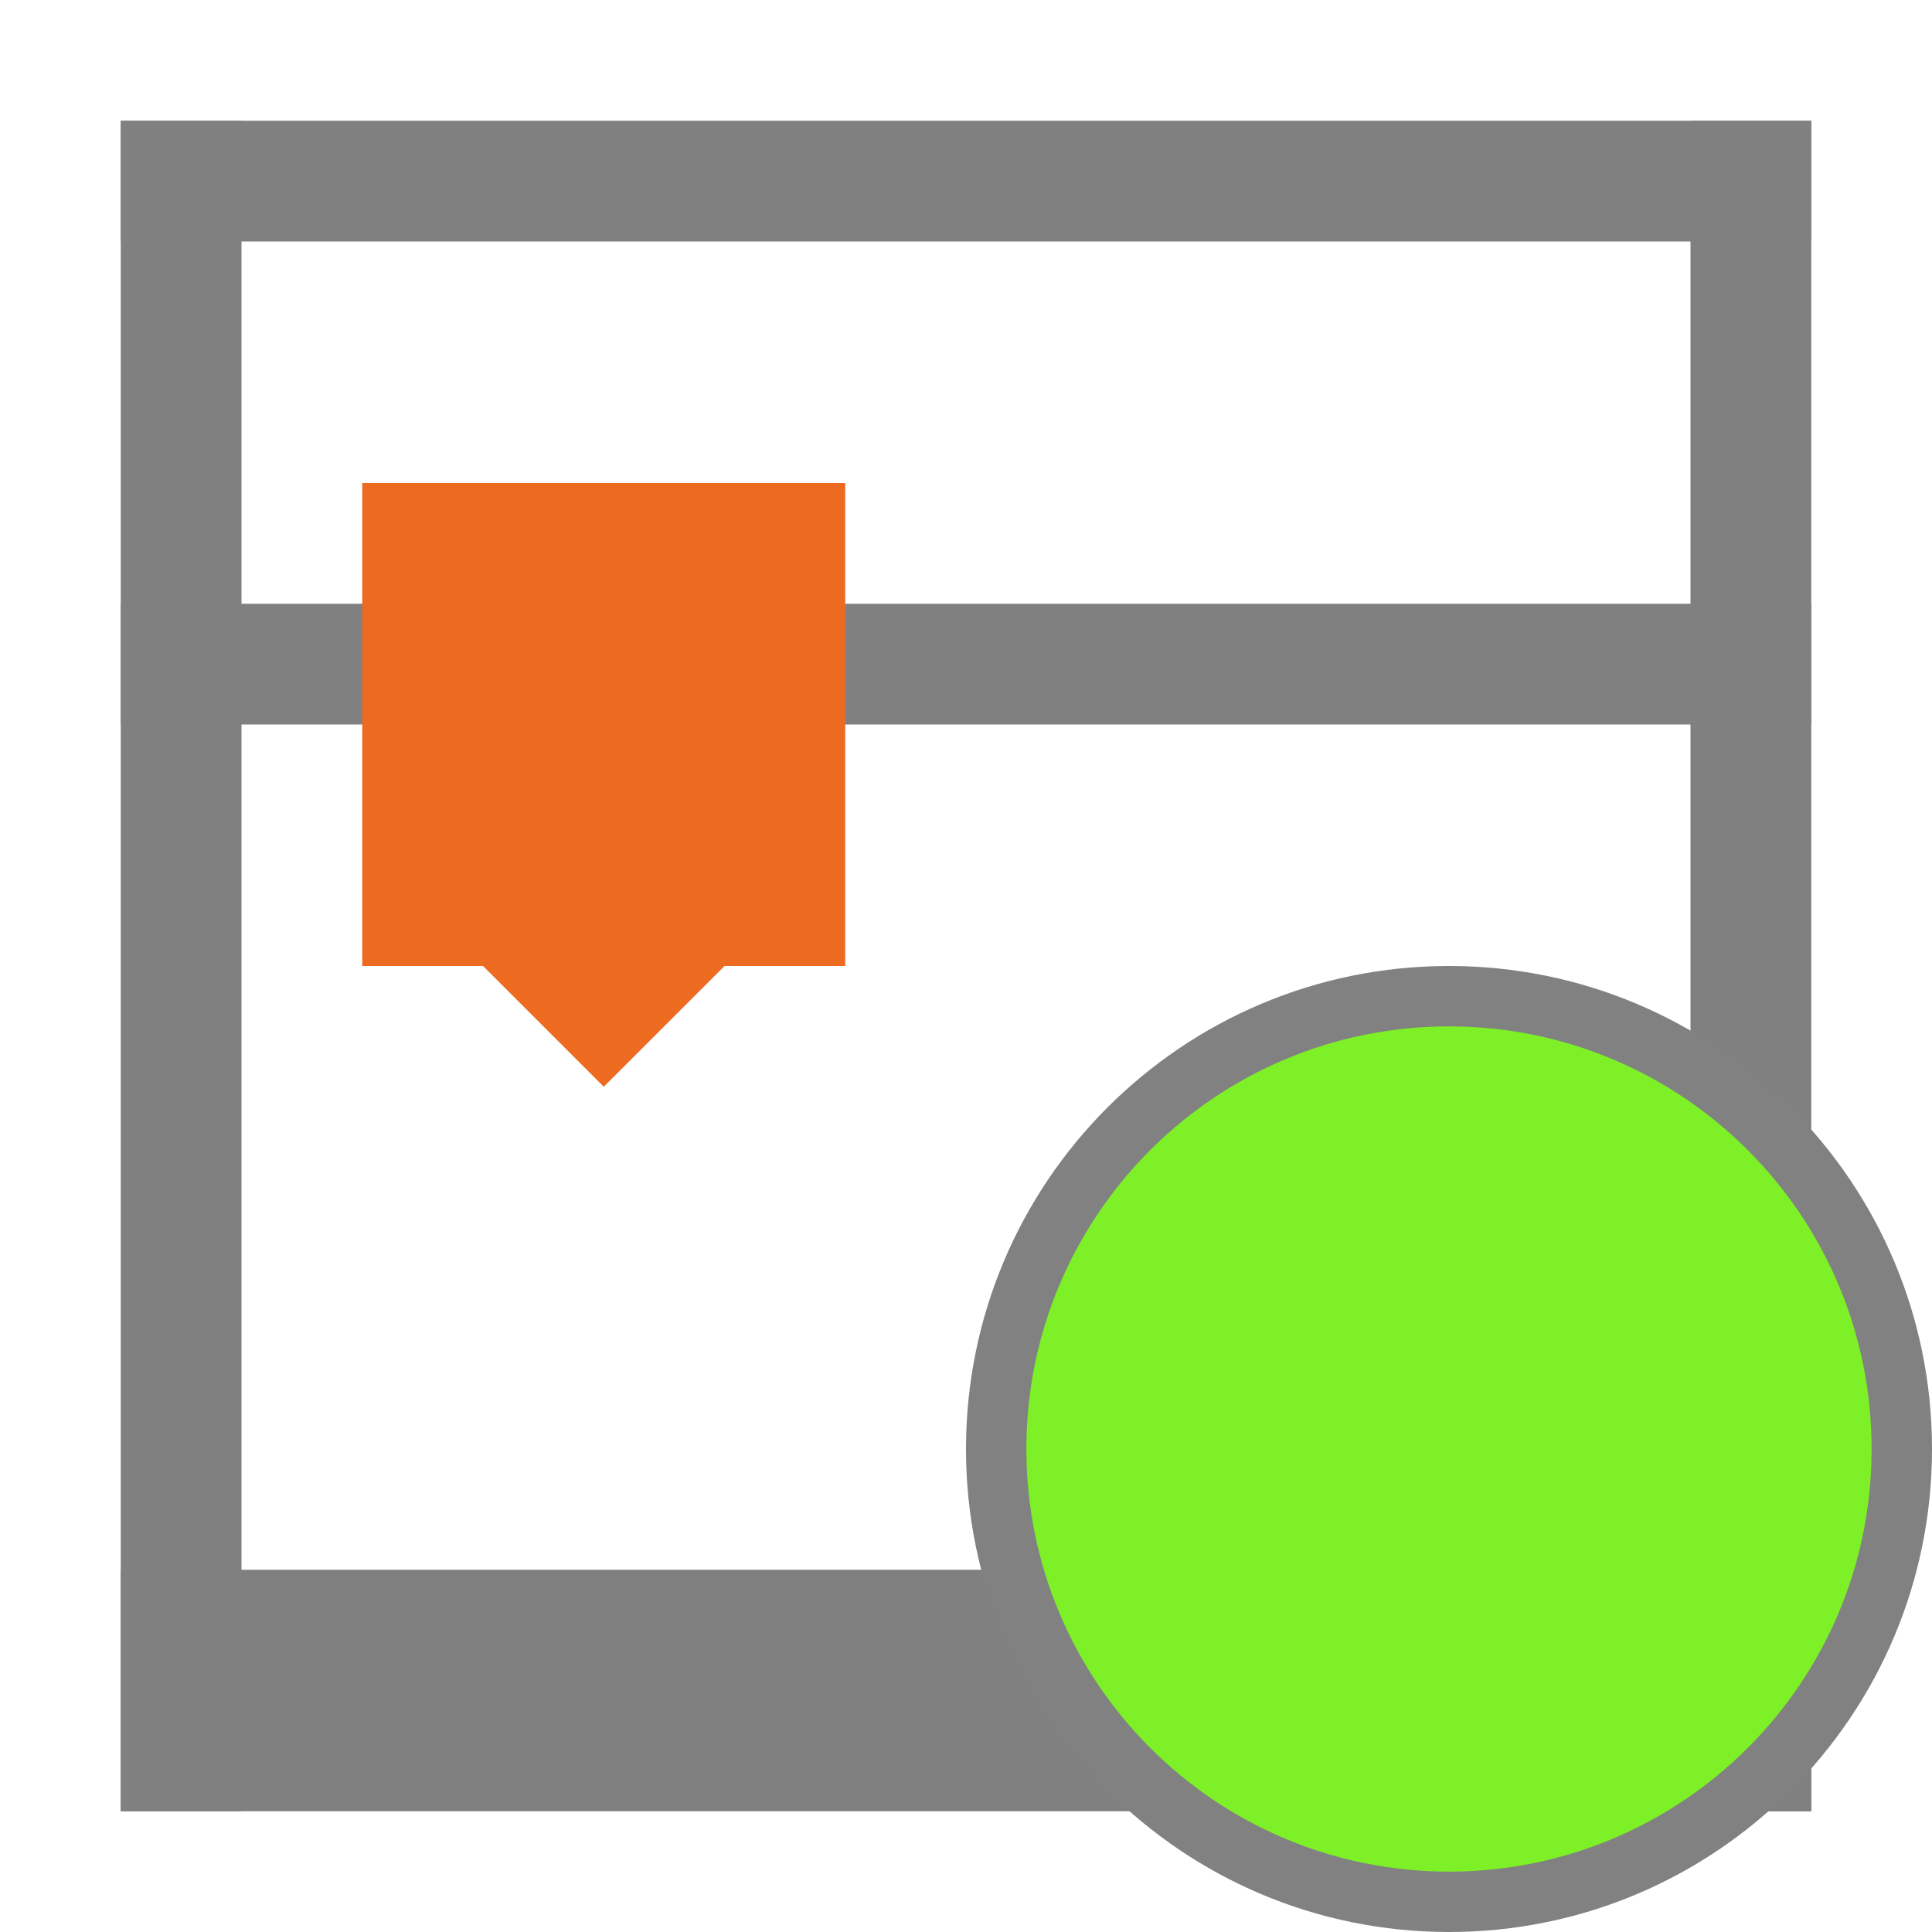
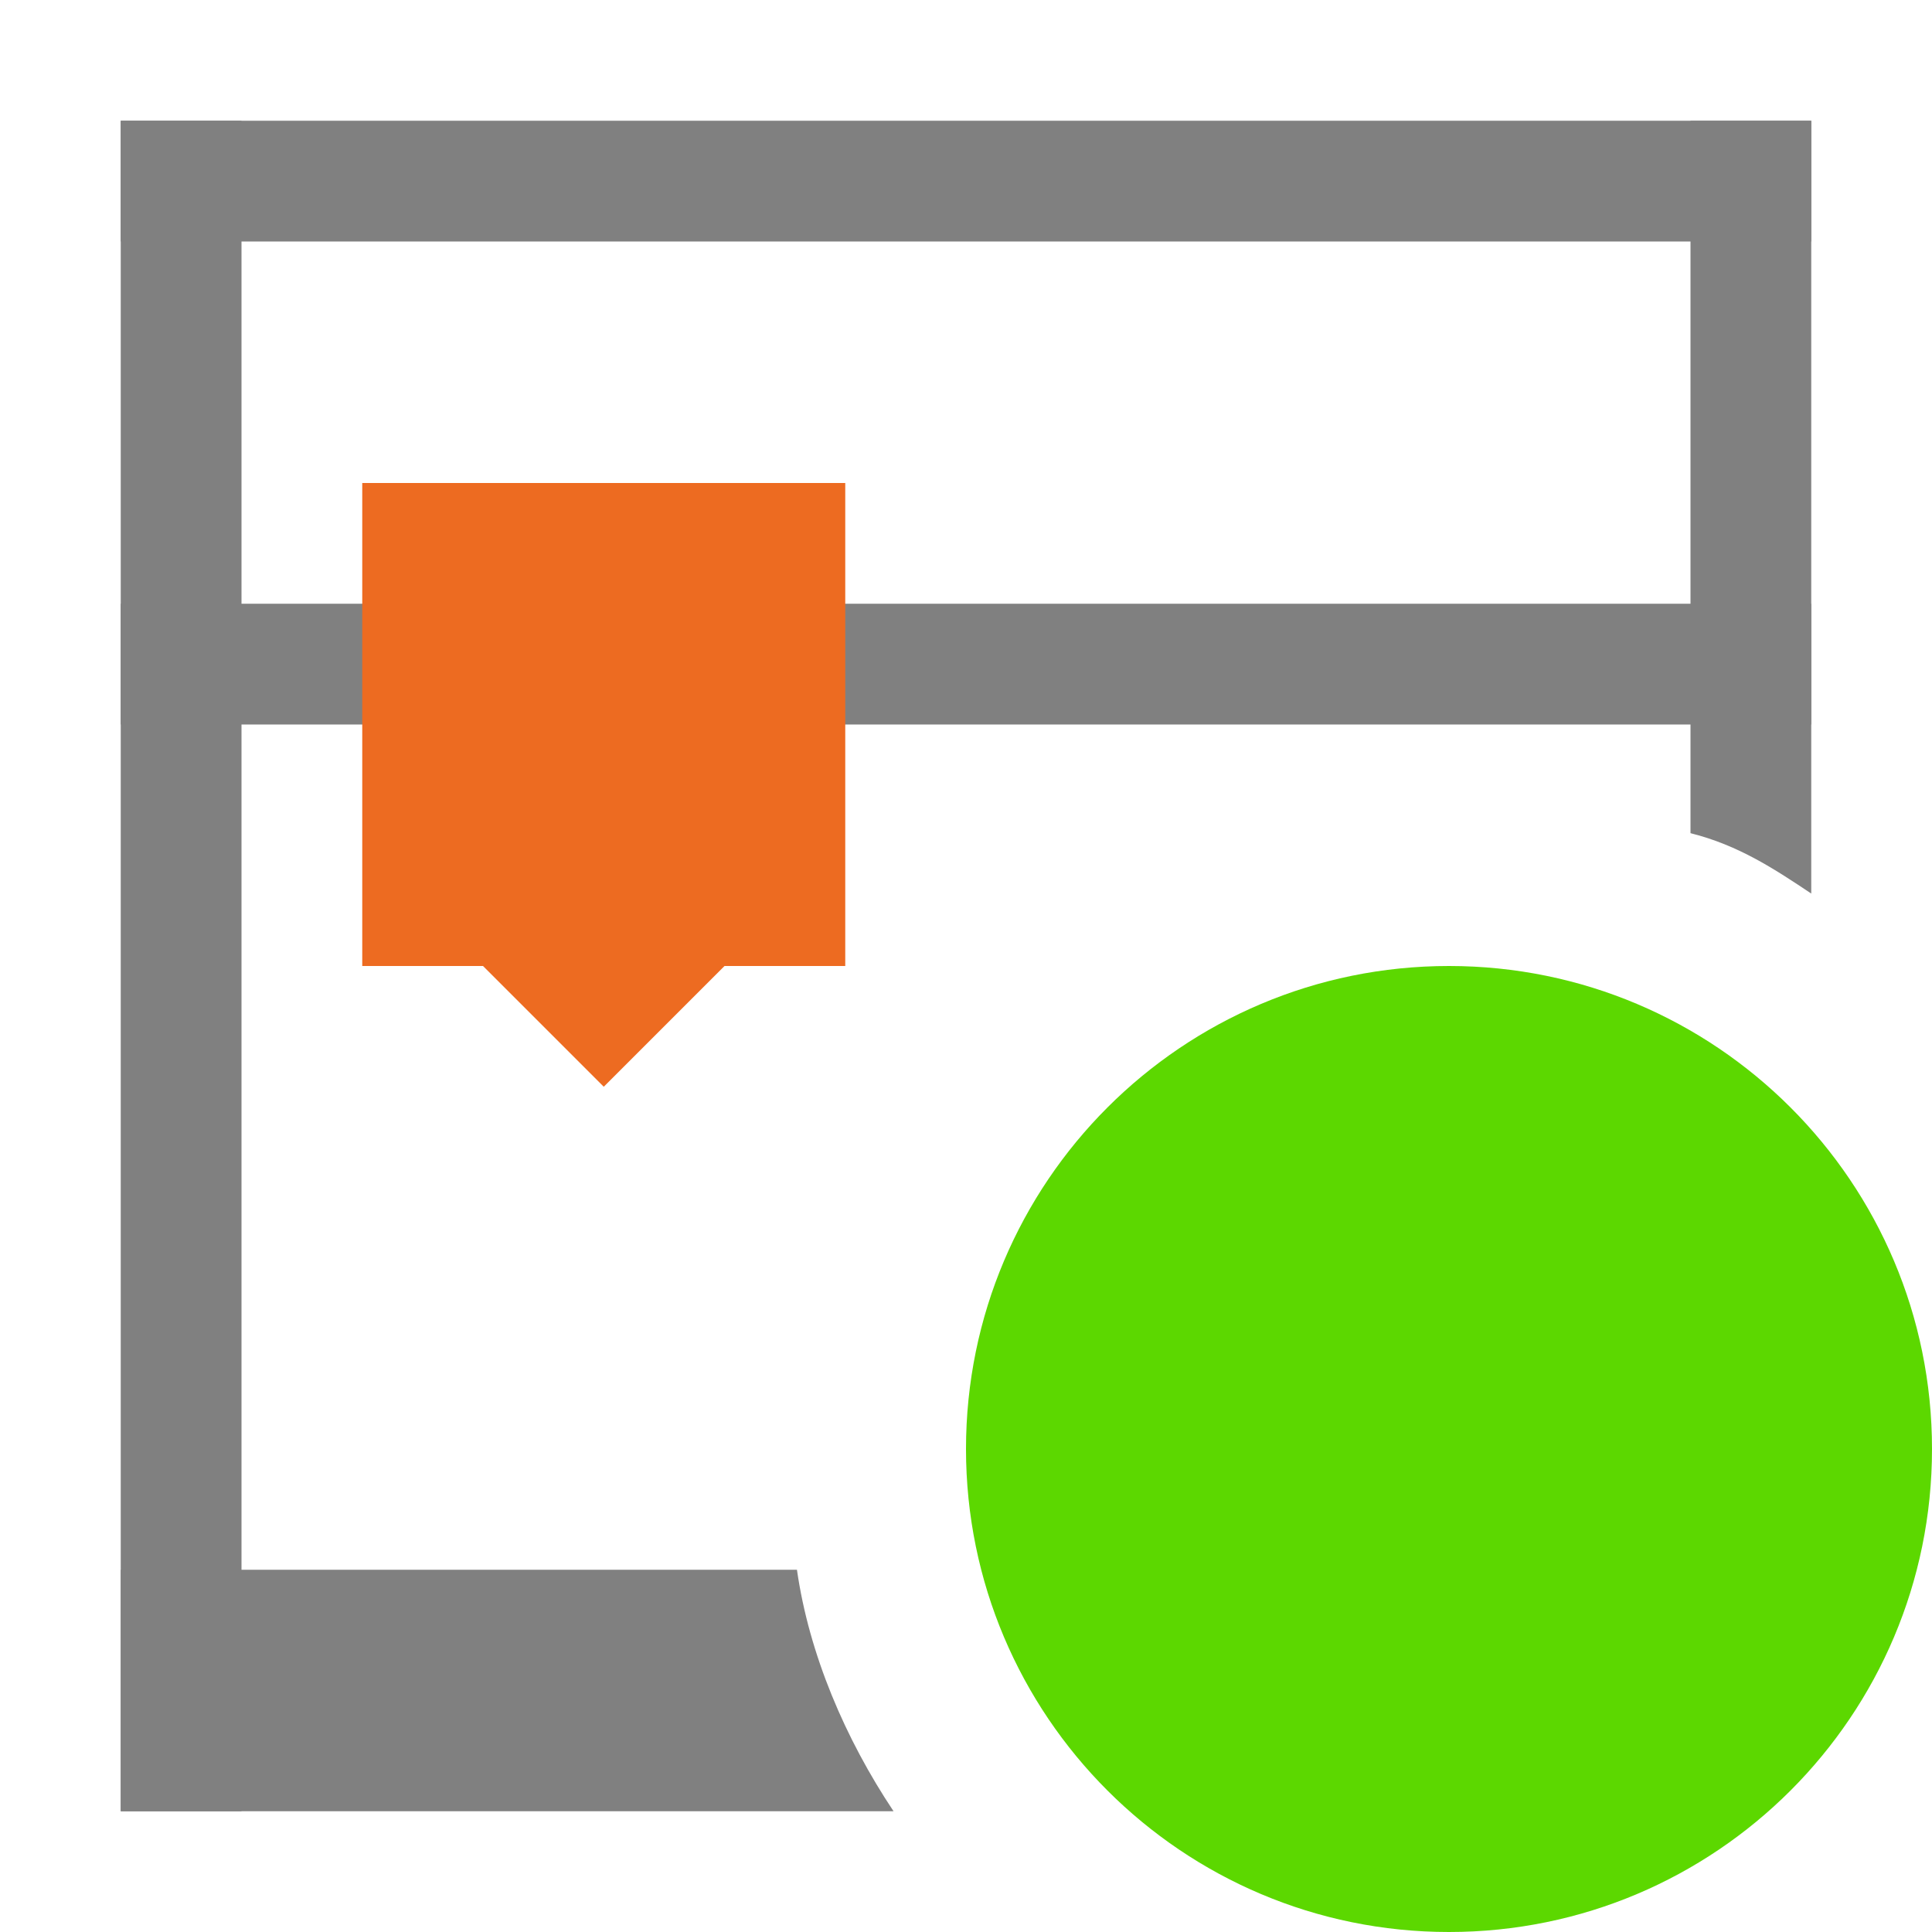
- <svg xmlns="http://www.w3.org/2000/svg" version="1.0" id="Layer_1" x="0px" y="0px" viewBox="0 0 16 16" enable-background="new 0 0 16 16" xml:space="preserve">
-   <g id="printer">
-     <rect x="1" y="1" fill="#808080" width="1" height="14" />
-     <rect x="14" y="1" fill="#808080" width="1" height="14" />
-     <rect x="7.5" y="-1.5" transform="matrix(-1.836970e-16 1 -1 -1.836970e-16 13.5 -2.5)" fill="#808080" width="1" height="14" />
-     <rect x="7.5" y="-5.5" transform="matrix(-1.836970e-16 1 -1 -1.836970e-16 9.5 -6.5)" fill="#808080" width="1" height="14" />
-     <rect x="7" y="7" transform="matrix(-1.836970e-16 1 -1 -1.836970e-16 22 6)" fill="#808080" width="2" height="14" />
-     <rect x="3" y="4" fill="#ED6B21" width="4" height="4" />
-     <polygon fill="#ED6B21" points="5,9 4,8 6,8  " />
-     <circle fill="#808180" cx="12" cy="12" r="4" />
-     <circle fill="#7DF028" cx="12" cy="12" r="3.5" />
+ <svg xmlns="http://www.w3.org/2000/svg" version="1.1" id="Layer_1" x="0px" y="0px" viewBox="0 0 16 16" enable-background="new 0 0 16 16" xml:space="preserve">
+   <rect x="1" y="1" fill="#808080" width="1" height="14" />
+   <rect x="1" y="5" fill="#808080" width="14" height="1" />
+   <rect x="1" y="1" fill="#808080" width="14" height="1" />
+   <rect x="3" y="4" fill="#ED6B21" width="4" height="4" />
+   <polygon fill="#ED6B21" points="5,9 4,8 6,8 " />
+   <circle fill="#5CD800" cx="12" cy="12" r="4" />
+   <g>
+     <path fill="#808080" d="M15,7.4V1h-1v5.9C14.4,7,14.7,7.2,15,7.4z" />
+     <path fill="#808080" d="M6.6,13H1v2h6.4C7,14.4,6.7,13.7,6.6,13z" />
  </g>
</svg>
